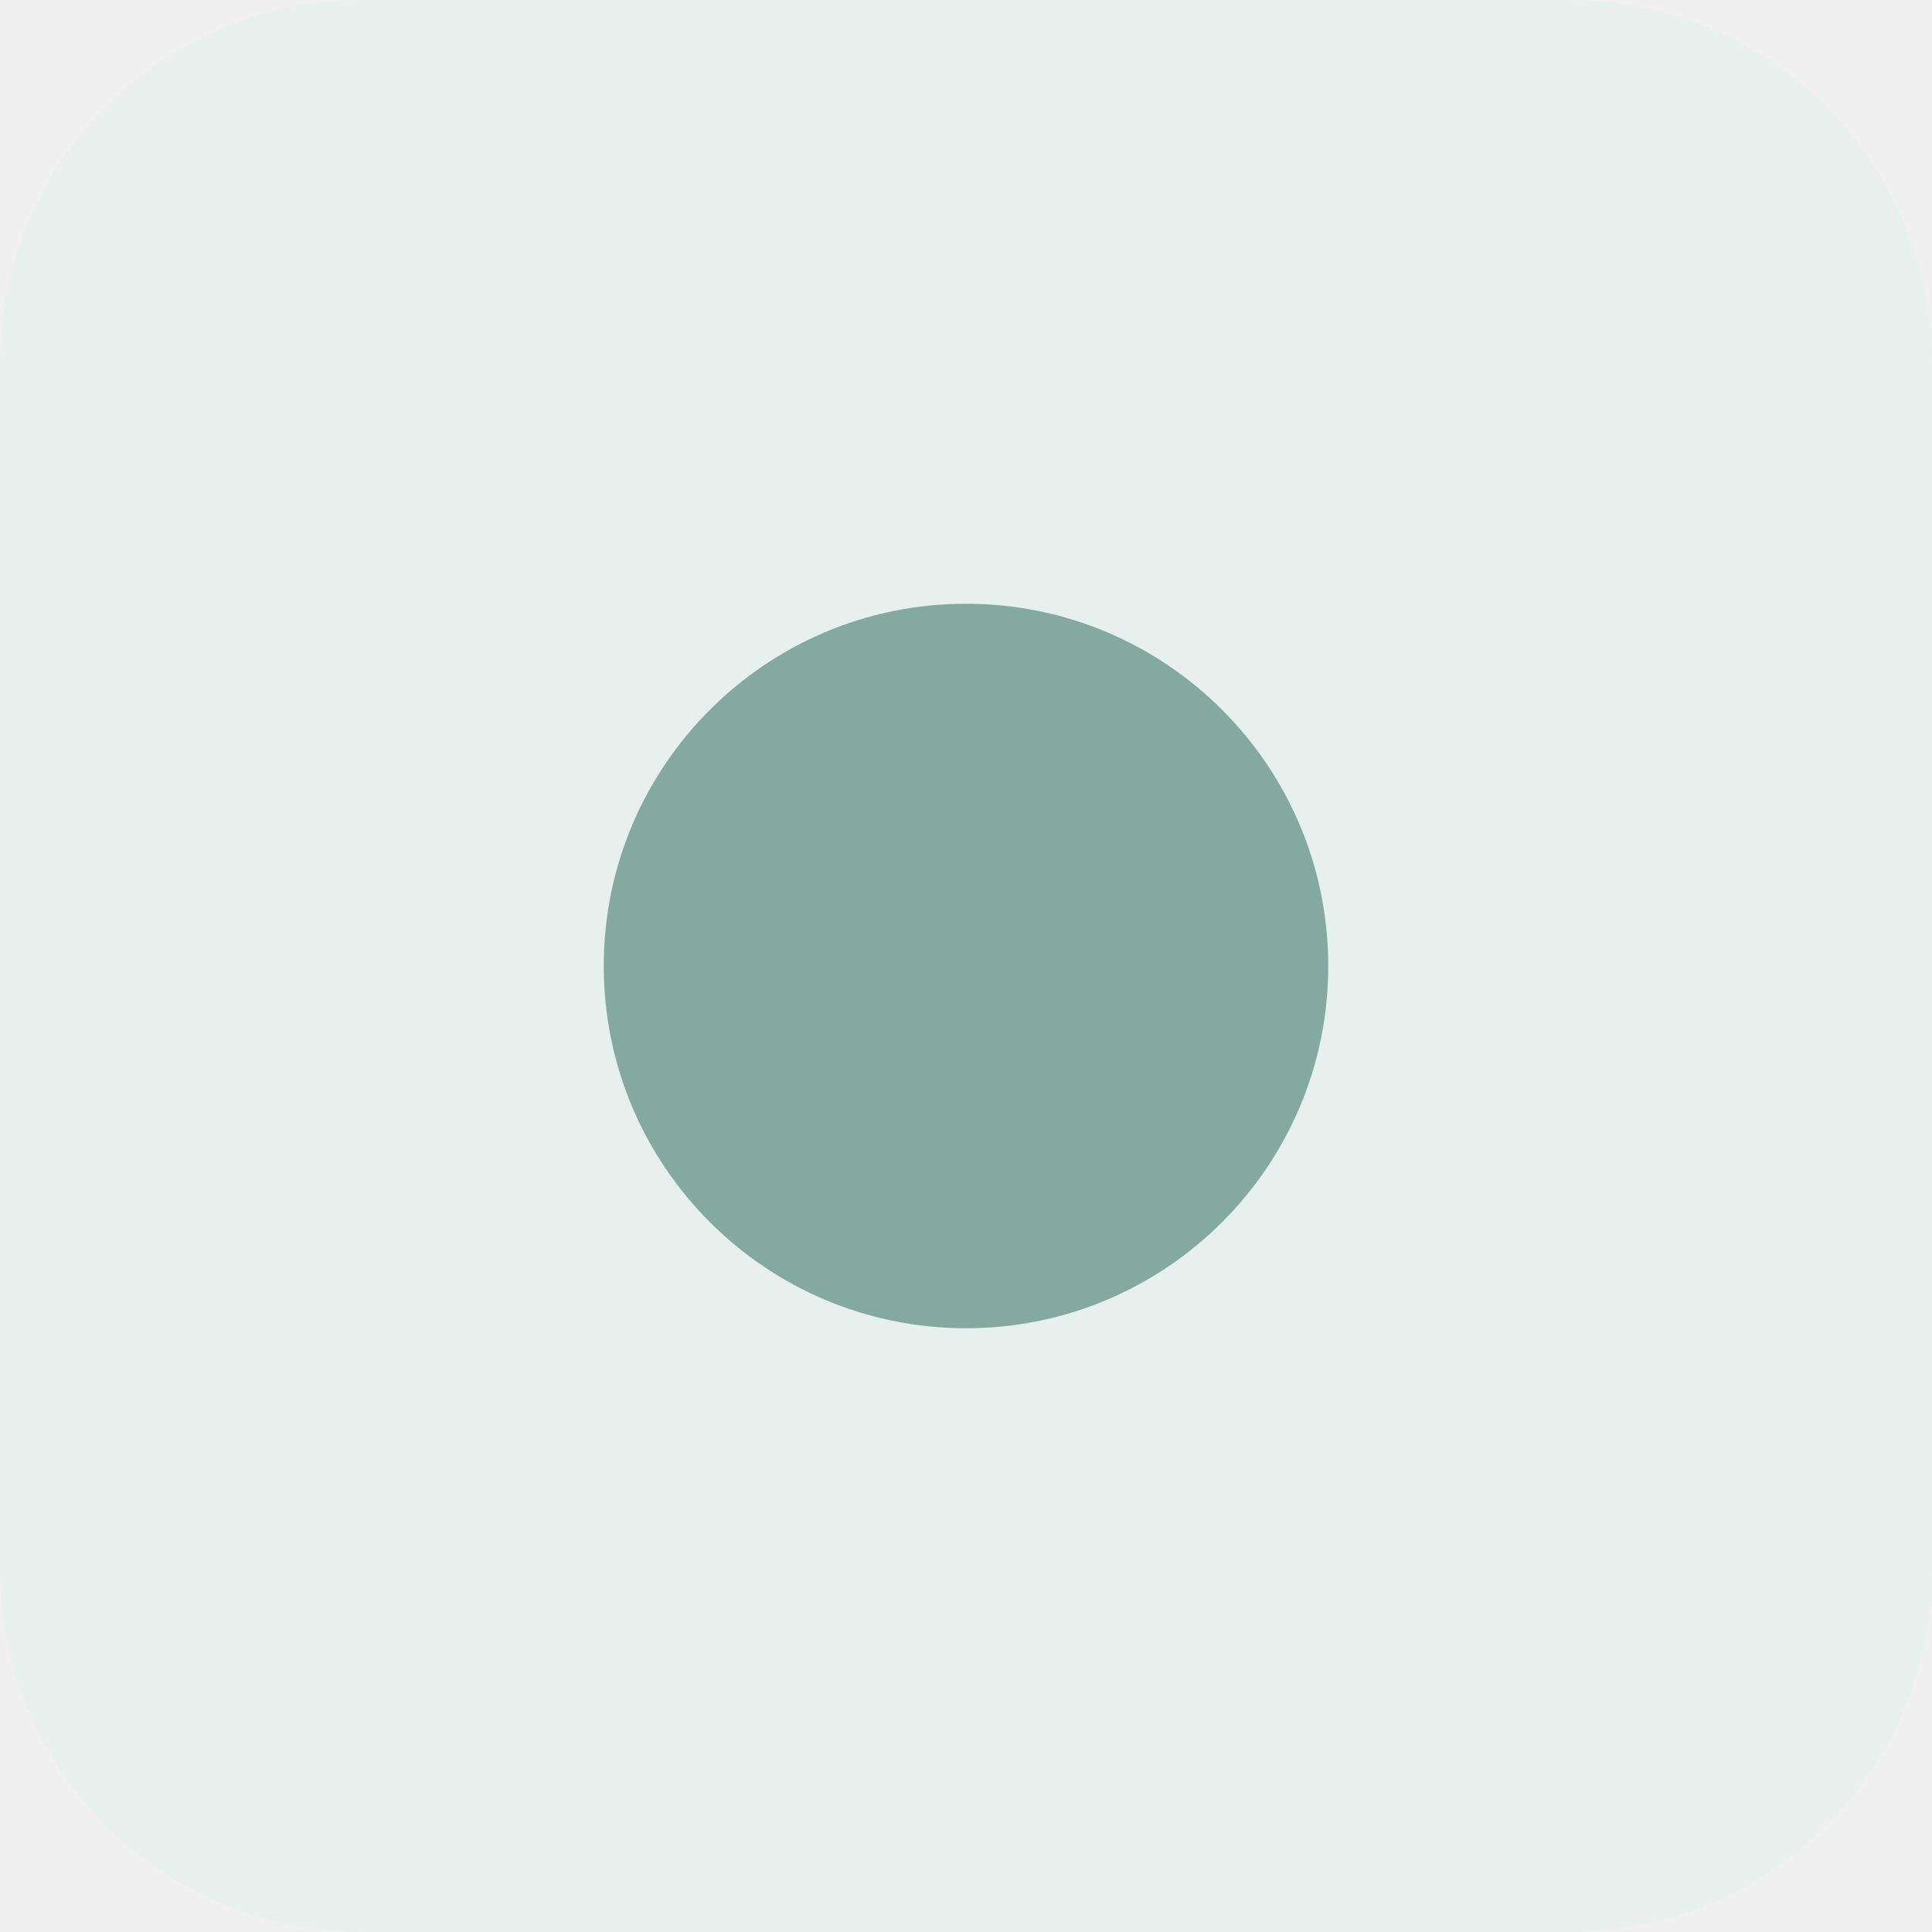
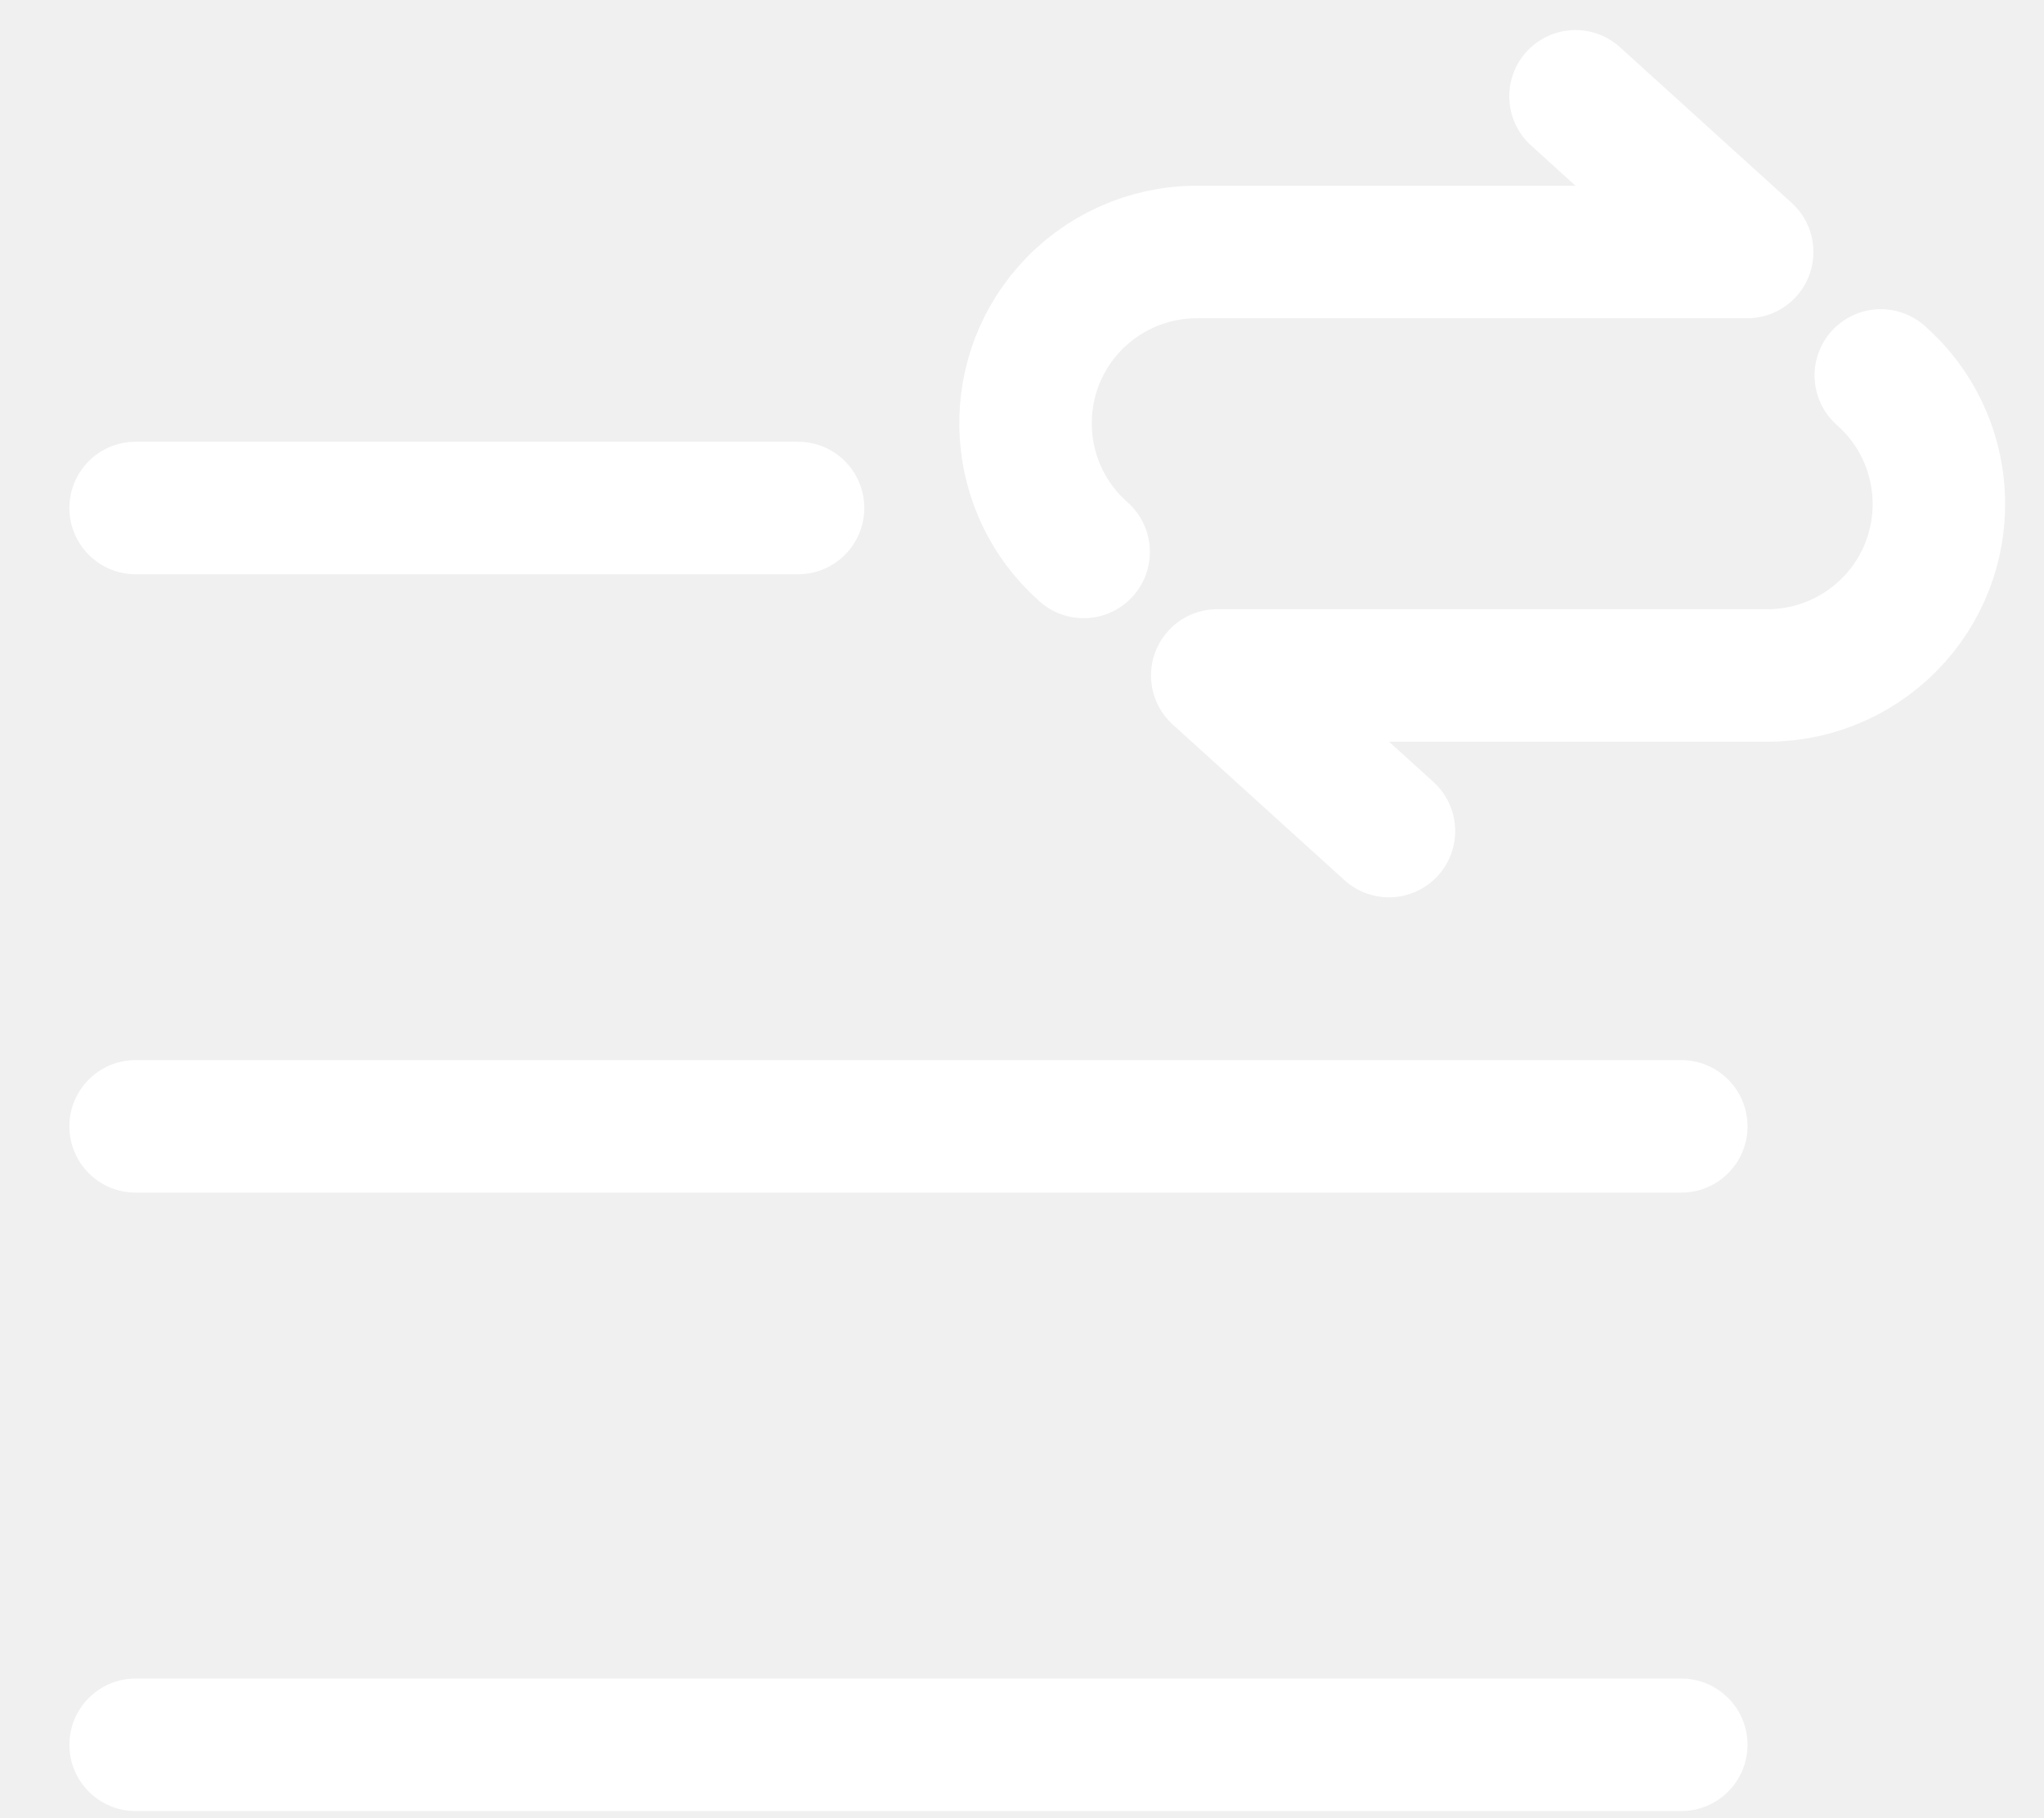
- <svg xmlns="http://www.w3.org/2000/svg" width="128" height="128" viewBox="0 0 128 128">
-   <rect width="128" height="128" rx="24" fill="#e8f0ed" />
-   <circle cx="64" cy="64" r="24" fill="#84aaa0" />
+ <svg xmlns="http://www.w3.org/2000/svg" width="27px" height="24px" viewBox="0 0 27 24" version="1.1">
+   <g id="2.6" stroke="none" stroke-width="1" fill="none" fill-rule="evenodd">
+     <g id="切图资源" transform="translate(-649, -624)">
+       <g id="Public/ic_public_pause备份-22" transform="translate(649.9167, 625.2717)">
+         <g id="编组-3" transform="translate(12.78667, 0)" stroke="#FFFFFF" stroke-linecap="round" stroke-linejoin="round" stroke-width="1.75">
+           <path d="M0.611,6.017 C0.611,6.017 0.611,6.017 0.611,6.017 C-0.327,5.191 -0.418,3.761 0.407,2.823 C0.837,2.335 1.456,2.056 2.106,2.056 L9.376,2.056 L9.376,2.056 L7.108,0" id="路径-10" />
+           <path d="M2.986,9.704 C2.986,9.704 2.986,9.704 2.986,9.704 C2.048,8.878 1.957,7.448 2.783,6.51 C3.213,6.022 3.831,5.742 4.481,5.742 L11.751,5.742 L11.751,5.742 L9.483,3.687" id="路径-10" transform="translate(7.063411, 6.695095) scale(-1, -1) translate(-7.063411, -6.695095) " />
+         </g>
+         <path d="M0.875,4.562 L9.625,4.562 C10.108,4.562 10.5,4.953 10.5,5.437 C10.5,5.92 10.108,6.312 9.625,6.312 L0.875,6.312 C0.392,6.312 -1.13960724e-13,5.92 -1.13686838e-13,5.437 C-1.13857041e-13,4.953 0.392,4.562 0.875,4.562 Z" id="矩形" fill="#FFFFFF" />
+         <path d="M0.875,12.728 L21.292,12.728 C21.775,12.728 22.167,13.12 22.167,13.603 C22.167,14.087 21.775,14.478 21.292,14.478 L0.875,14.478 C0.392,14.478 -1.13627657e-13,14.087 -1.13686838e-13,13.603 C-1.13746019e-13,13.12 0.392,12.728 0.875,12.728 Z" id="矩形备份" fill="#FFFFFF" />
+         <path d="M0.875,20.895 L21.292,20.895 C21.775,20.895 22.167,21.287 22.167,21.77 C22.167,22.253 21.775,22.645 21.292,22.645 L0.875,22.645 C0.392,22.645 -1.13627657e-13,22.253 -1.13686838e-13,21.77 C-1.13746019e-13,21.287 0.392,20.895 0.875,20.895 Z" id="矩形备份-2" fill="#FFFFFF" />
+       </g>
+     </g>
+   </g>
</svg>
